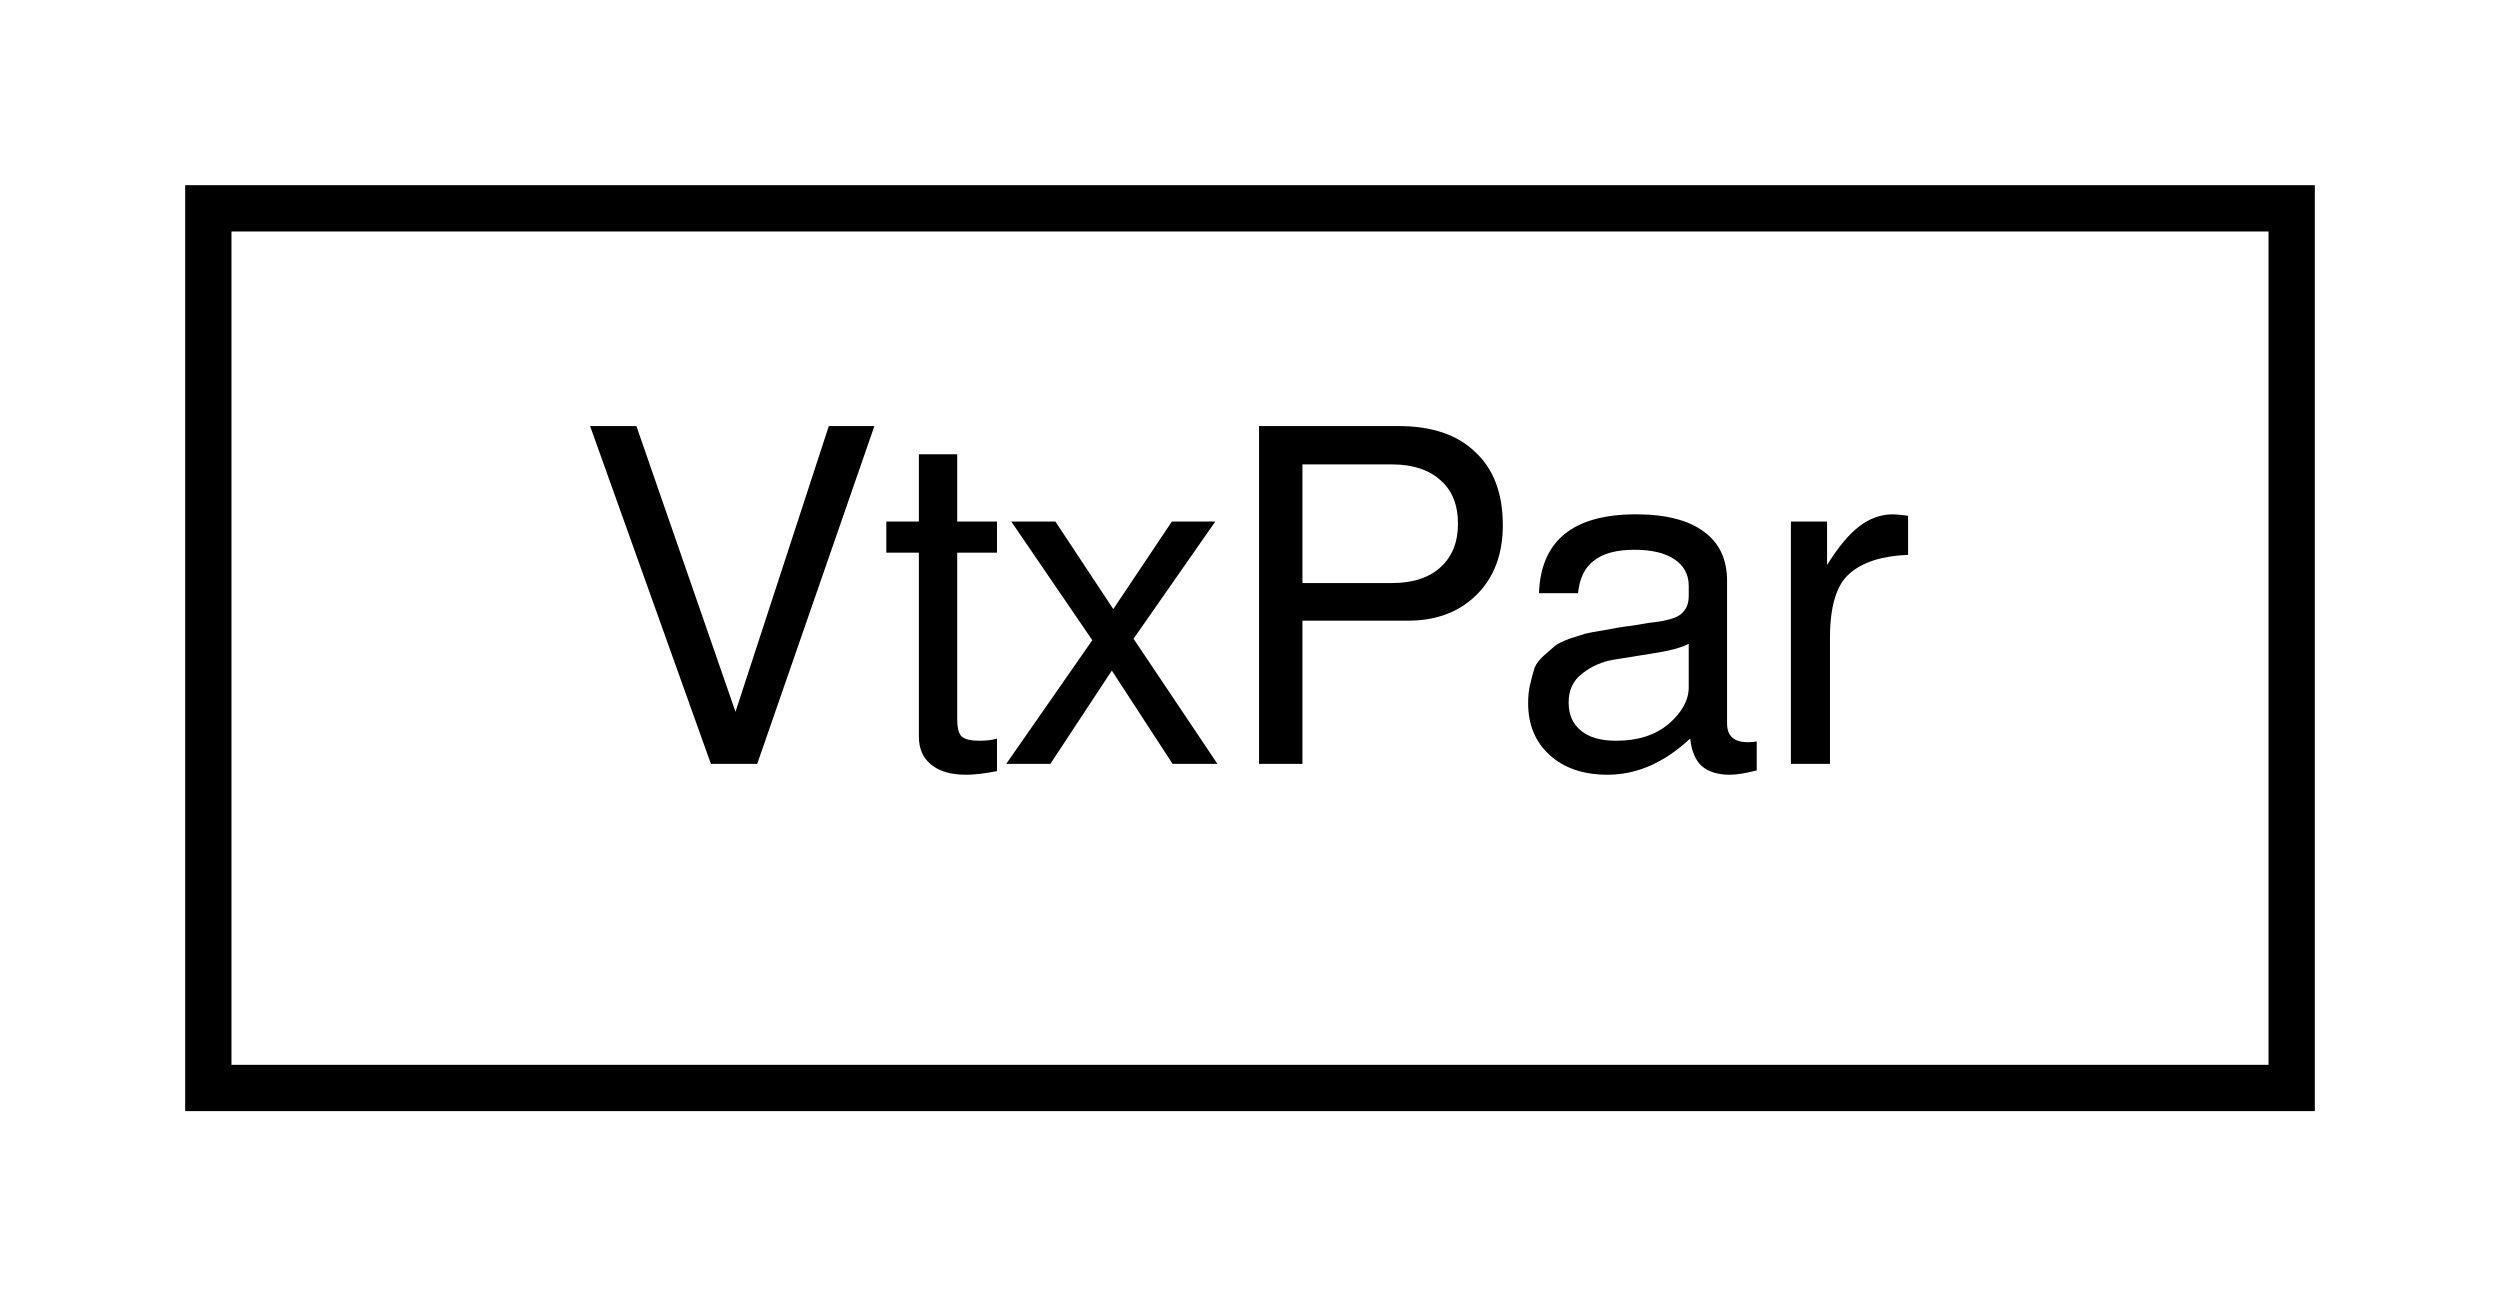
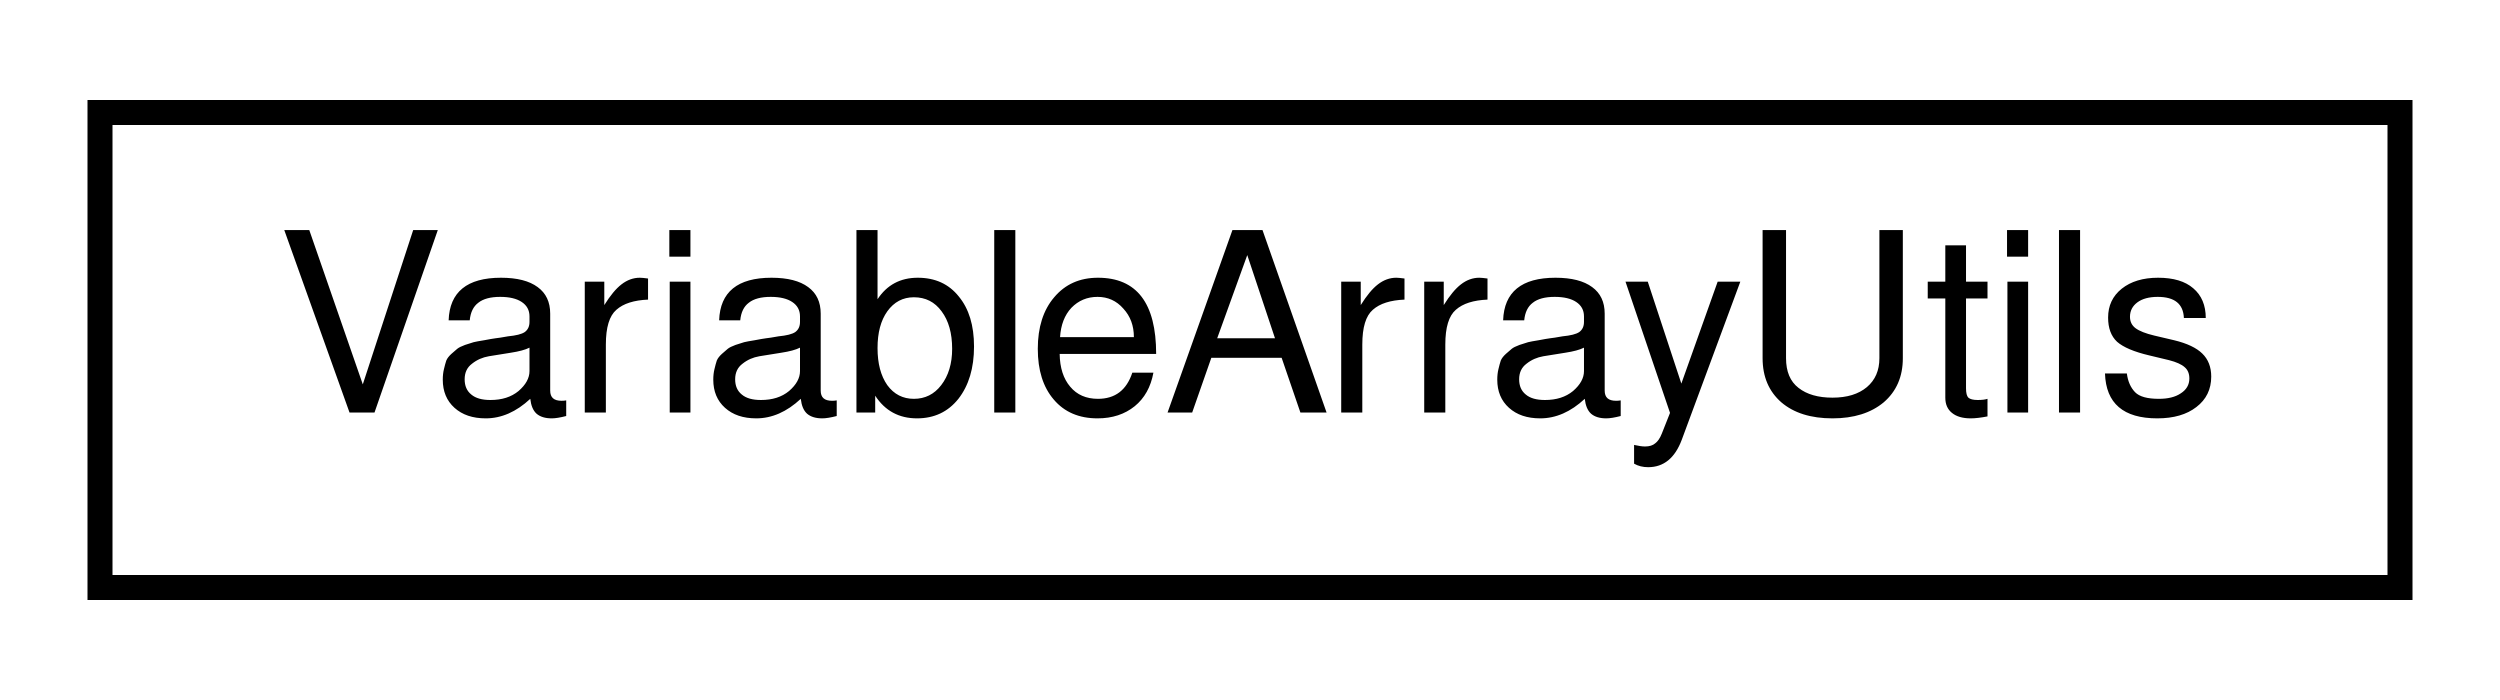
- <svg xmlns="http://www.w3.org/2000/svg" xmlns:xlink="http://www.w3.org/1999/xlink" width="54pt" height="28pt" viewBox="0.00 0.00 54.00 28.00">
+ <svg xmlns="http://www.w3.org/2000/svg" xmlns:xlink="http://www.w3.org/1999/xlink" width="100pt" height="28pt" viewBox="0.00 0.00 100.00 28.00">
  <g id="graph0" class="graph" transform="scale(1 1) rotate(0) translate(4 24)">
    <g id="node1" class="node">
      <g id="a_node1">
-         <a xlink:href="db/d64/classVtxPar.html" target="_top" xlink:title="VtxPar">
-           <polygon fill="none" stroke="black" points="0.5,-0.5 0.5,-19.5 45.5,-19.5 45.5,-0.5 0.5,-0.5" />
-           <text text-anchor="middle" x="23" y="-7.5" font-family="FreeSans" font-size="10.00">VtxPar</text>
+         <a xlink:href="d2/d08/classVariableArrayUtils.html" target="_top" xlink:title="VariableArrayUtils">
+           <polygon fill="none" stroke="black" points="0,-0.5 0,-19.5 92,-19.5 92,-0.5 0,-0.5" />
+           <text text-anchor="middle" x="46" y="-7.5" font-family="FreeSans" font-size="10.00">VariableArrayUtils</text>
        </a>
      </g>
    </g>
  </g>
</svg>
